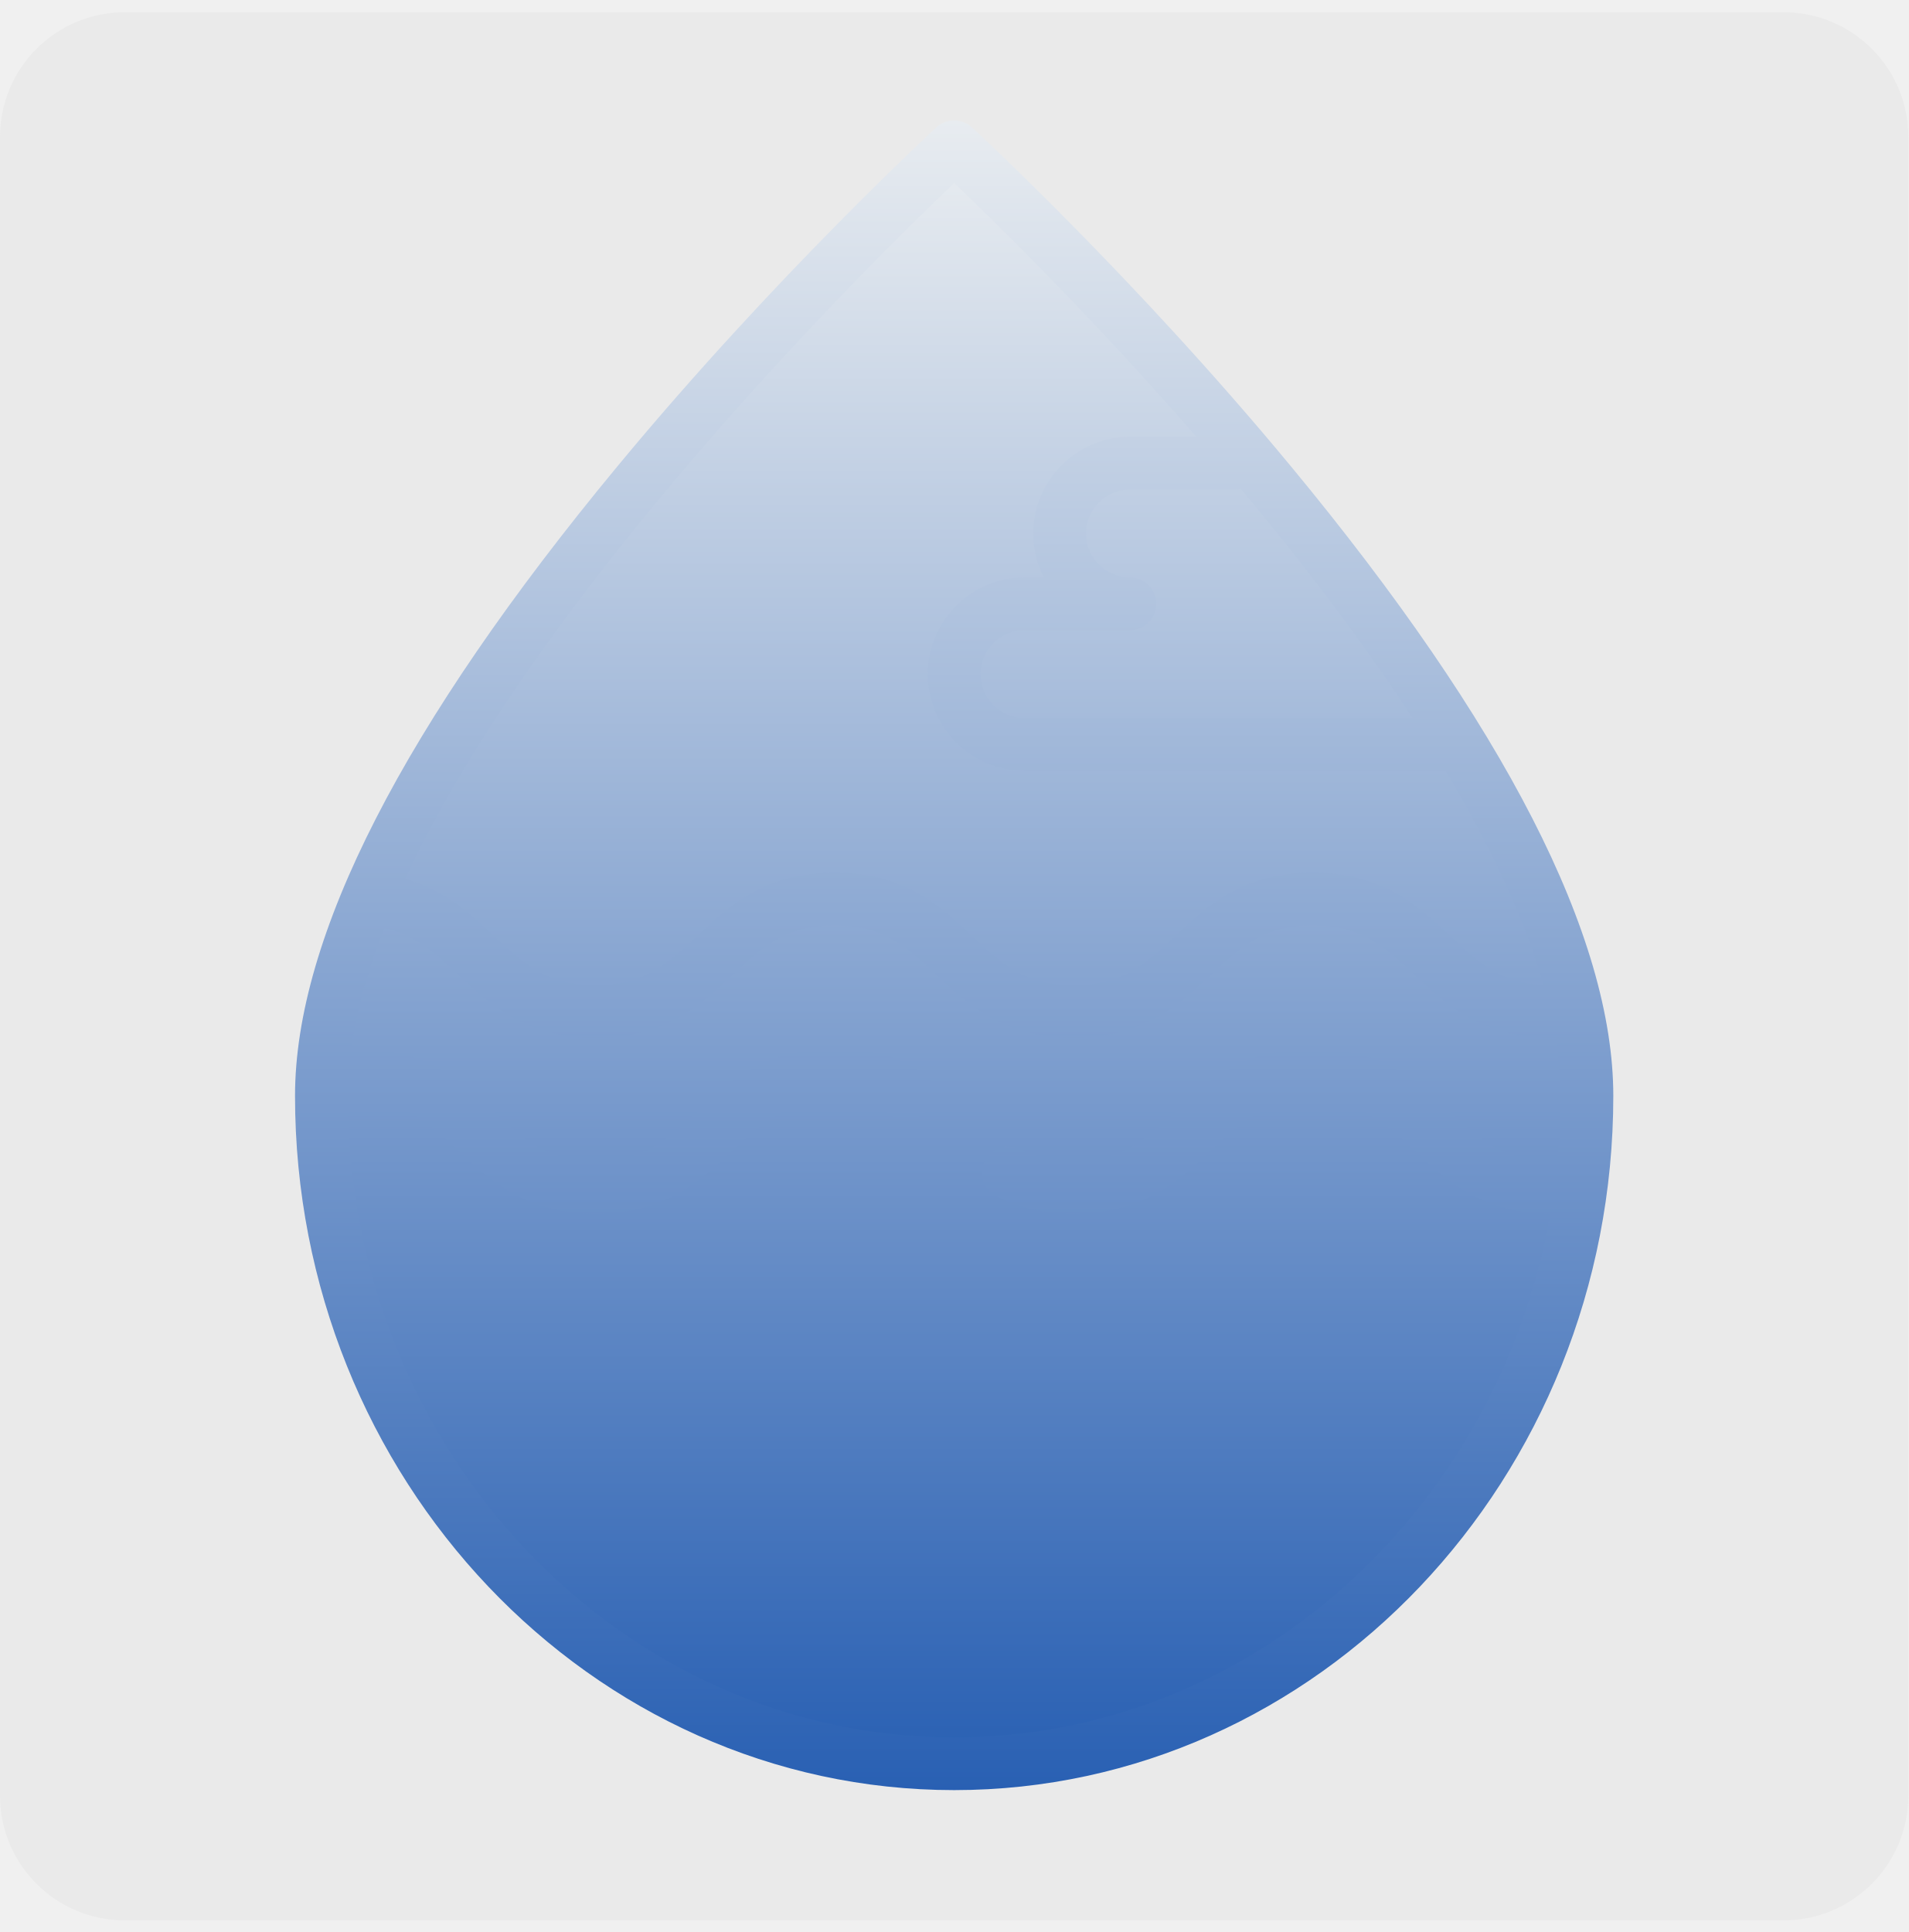
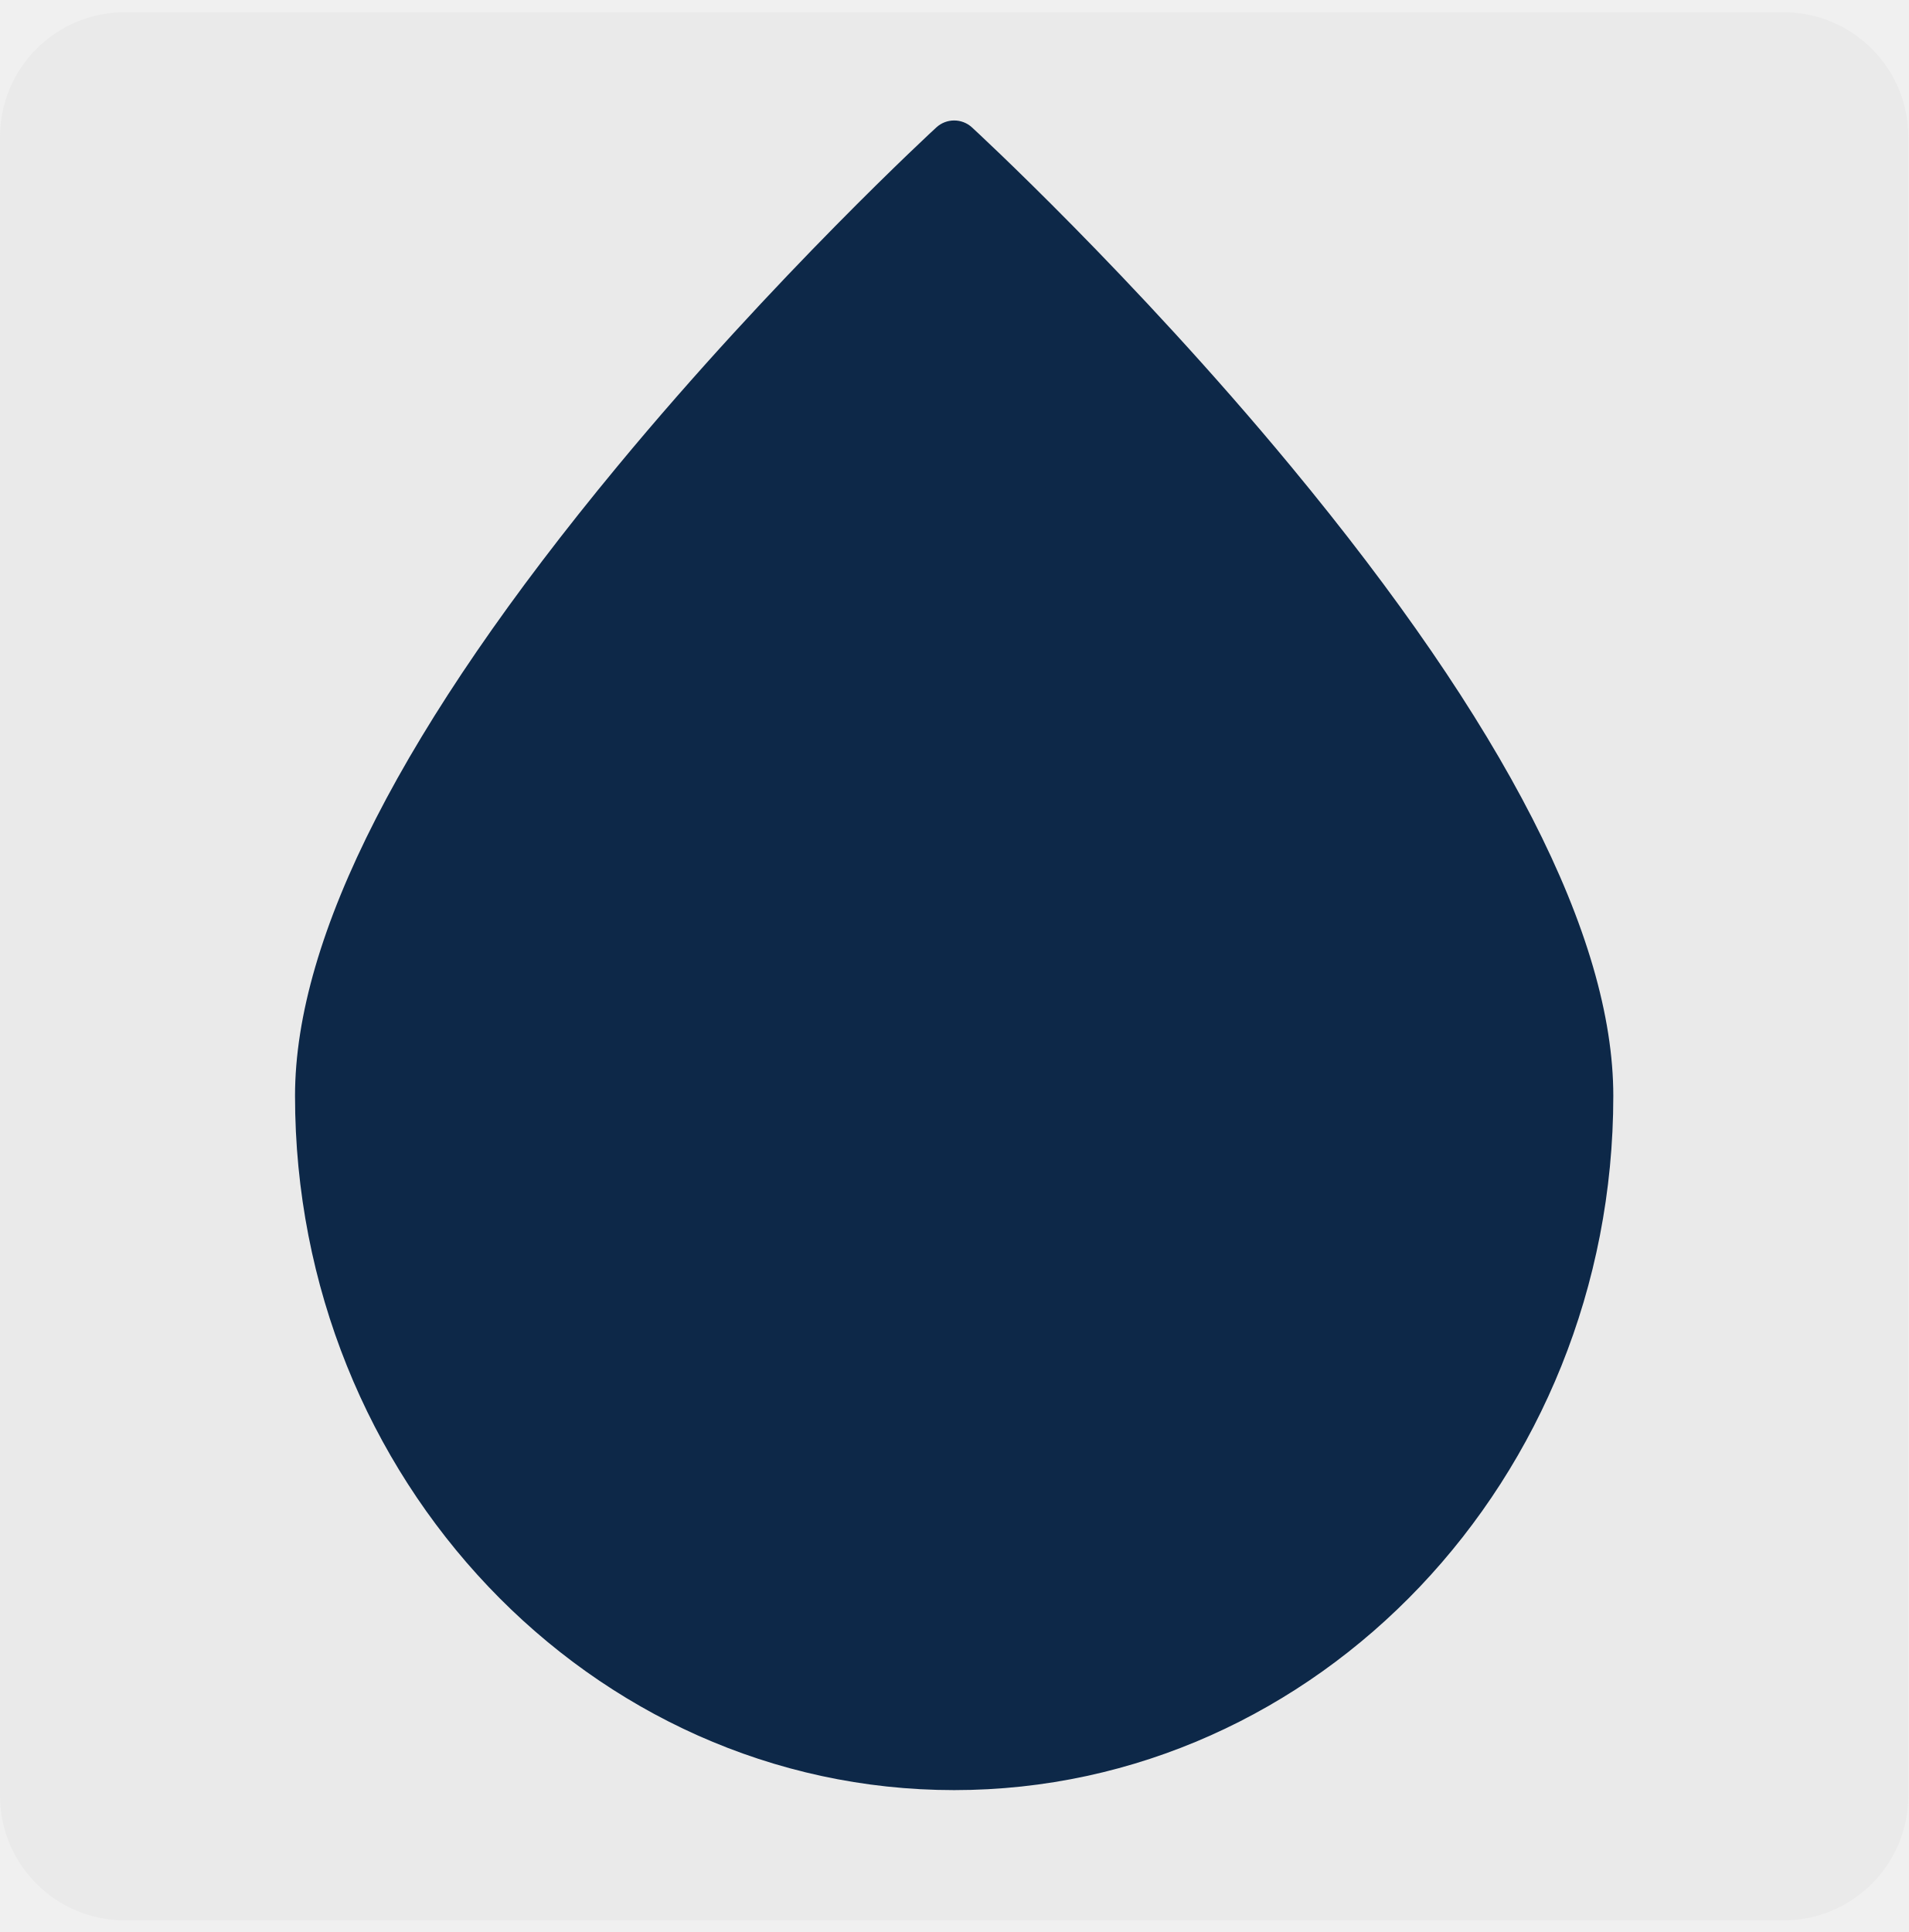
<svg xmlns="http://www.w3.org/2000/svg" width="80" height="81" viewBox="0 0 80 81" fill="none">
  <rect y="0.513" width="80" height="80" rx="5.23" fill="#EAEAEA" />
  <g clip-path="url(#clip0_11_4)">
-     <path d="M40 74.02C25.333 74.02 13.4 61.426 13.4 45.946C13.4 40.017 17.222 32.16 24.76 22.594C30.546 15.251 36.777 9.117 39.187 6.821C39.642 6.387 40.358 6.387 40.813 6.821C43.223 9.116 49.454 15.248 55.24 22.592C62.778 32.157 66.6 40.015 66.6 45.946C66.6 61.426 54.667 74.02 40 74.02Z" fill="url(#paint0_linear_11_4)" />
-     <path d="M54.115 19.548C47.511 11.567 40.814 5.404 40.747 5.342C40.325 4.954 39.676 4.954 39.253 5.342C39.186 5.403 32.489 11.567 25.885 19.548C16.916 30.387 12.368 39.269 12.368 45.946C12.368 61.995 24.764 75.051 40 75.051C55.236 75.051 67.632 61.995 67.632 45.946C67.632 39.269 63.084 30.387 54.115 19.548ZM52.022 20.5C54.528 23.497 57.047 26.776 59.215 30.104H42.947C41.932 30.104 41.105 29.278 41.105 28.262C41.105 27.246 41.932 26.42 42.947 26.42H47.368C47.979 26.42 48.474 25.925 48.474 25.314C48.474 24.704 47.979 24.209 47.368 24.209C46.353 24.209 45.526 23.383 45.526 22.367C45.526 21.351 46.353 20.525 47.368 20.525H51.789C51.869 20.525 51.947 20.516 52.022 20.5ZM40 7.674C41.632 9.229 45.723 13.225 50.156 18.315H47.368C45.134 18.315 43.316 20.133 43.316 22.367C43.316 23.03 43.476 23.656 43.759 24.209H42.947C40.713 24.209 38.895 26.027 38.895 28.262C38.895 30.497 40.713 32.315 42.947 32.315H60.597C62.423 35.37 63.886 38.423 64.704 41.294C62.873 41.197 61.95 40.329 60.799 39.246C59.475 38.001 57.975 36.588 55.031 36.588C52.087 36.588 50.587 38.001 49.263 39.246C48.041 40.396 47.077 41.304 45.01 41.304C42.943 41.304 41.978 40.396 40.757 39.246C39.433 38.001 37.932 36.588 34.988 36.588C32.045 36.588 30.544 38.001 29.221 39.246C27.999 40.396 27.034 41.304 24.968 41.304C22.901 41.304 21.936 40.396 20.715 39.247C19.738 38.327 18.662 37.319 16.983 36.853C22.647 24.636 36.613 10.901 40 7.674ZM65.053 48.672C62.986 48.672 62.021 47.764 60.799 46.615C59.475 45.369 57.975 43.957 55.031 43.957C52.087 43.957 50.587 45.369 49.263 46.615C48.041 47.764 47.077 48.672 45.01 48.672C44.09 48.672 43.389 48.492 42.786 48.192C42.357 47.978 41.842 48.048 41.503 48.387C41.498 48.392 41.492 48.397 41.487 48.403C40.965 48.924 41.095 49.81 41.752 50.146C42.616 50.587 43.662 50.883 45.01 50.883C47.953 50.883 49.454 49.471 50.778 48.225C51.999 47.075 52.964 46.167 55.031 46.167C57.099 46.167 58.063 47.075 59.285 48.225C60.599 49.462 62.088 50.862 64.991 50.882C62.793 63.363 52.424 72.841 40 72.841C26.033 72.841 14.662 60.861 14.581 46.104C14.696 46.144 14.819 46.167 14.947 46.167C17.014 46.167 17.979 47.075 19.2 48.225C20.524 49.471 22.024 50.883 24.968 50.883C27.911 50.883 29.412 49.471 30.736 48.225C31.957 47.075 32.922 46.167 34.989 46.167C36.046 46.167 36.815 46.405 37.477 46.791C37.902 47.038 38.442 46.961 38.789 46.613C38.795 46.608 38.8 46.602 38.805 46.597C39.316 46.086 39.198 45.234 38.573 44.872C37.647 44.334 36.511 43.957 34.989 43.957C32.045 43.957 30.544 45.369 29.221 46.615C27.999 47.764 27.034 48.672 24.968 48.672C22.901 48.672 21.936 47.764 20.715 46.615C19.391 45.369 17.891 43.957 14.947 43.957C14.87 43.957 14.794 43.965 14.72 43.98C14.943 42.363 15.425 40.661 16.104 38.913C17.424 39.189 18.233 39.946 19.2 40.856C20.524 42.102 22.024 43.515 24.968 43.515C27.911 43.515 29.412 42.102 30.735 40.856C31.957 39.707 32.921 38.799 34.988 38.799C37.055 38.799 38.02 39.707 39.241 40.856C40.565 42.102 42.066 43.515 45.009 43.515C47.953 43.515 49.454 42.102 50.778 40.856C51.999 39.707 52.964 38.799 55.031 38.799C57.098 38.799 58.063 39.707 59.284 40.856C60.608 42.102 62.109 43.515 65.052 43.515C65.104 43.515 65.155 43.51 65.205 43.503C65.345 44.34 65.421 45.156 65.421 45.946C65.421 46.875 65.376 47.793 65.289 48.698C65.213 48.682 65.134 48.672 65.053 48.672Z" fill="url(#paint1_linear_11_4)" />
+     <path d="M40 74.02C25.333 74.02 13.4 61.426 13.4 45.946C13.4 40.017 17.222 32.16 24.76 22.594C30.546 15.251 36.777 9.117 39.187 6.821C39.642 6.387 40.358 6.387 40.813 6.821C43.223 9.116 49.454 15.248 55.24 22.592C62.778 32.157 66.6 40.015 66.6 45.946C66.6 61.426 54.667 74.02 40 74.02Z" fill="#0D2848" />
+     <path d="M54.115 19.548C47.511 11.567 40.814 5.404 40.747 5.342C40.325 4.954 39.676 4.954 39.253 5.342C39.186 5.403 32.489 11.567 25.885 19.548C16.916 30.387 12.368 39.269 12.368 45.946C12.368 61.995 24.764 75.051 40 75.051C55.236 75.051 67.632 61.995 67.632 45.946C67.632 39.269 63.084 30.387 54.115 19.548ZM52.022 20.5C54.528 23.497 57.047 26.776 59.215 30.104H42.947C41.932 30.104 41.105 29.278 41.105 28.262C41.105 27.246 41.932 26.42 42.947 26.42H47.368C47.979 26.42 48.474 25.925 48.474 25.314C48.474 24.704 47.979 24.209 47.368 24.209C46.353 24.209 45.526 23.383 45.526 22.367C45.526 21.351 46.353 20.525 47.368 20.525H51.789C51.869 20.525 51.947 20.516 52.022 20.5ZM40 7.674C41.632 9.229 45.723 13.225 50.156 18.315H47.368C45.134 18.315 43.316 20.133 43.316 22.367C43.316 23.03 43.476 23.656 43.759 24.209H42.947C40.713 24.209 38.895 26.027 38.895 28.262C38.895 30.497 40.713 32.315 42.947 32.315H60.597C62.423 35.37 63.886 38.423 64.704 41.294C62.873 41.197 61.95 40.329 60.799 39.246C59.475 38.001 57.975 36.588 55.031 36.588C52.087 36.588 50.587 38.001 49.263 39.246C48.041 40.396 47.077 41.304 45.01 41.304C42.943 41.304 41.978 40.396 40.757 39.246C39.433 38.001 37.932 36.588 34.988 36.588C32.045 36.588 30.544 38.001 29.221 39.246C27.999 40.396 27.034 41.304 24.968 41.304C22.901 41.304 21.936 40.396 20.715 39.247C19.738 38.327 18.662 37.319 16.983 36.853C22.647 24.636 36.613 10.901 40 7.674ZM65.053 48.672C62.986 48.672 62.021 47.764 60.799 46.615C59.475 45.369 57.975 43.957 55.031 43.957C52.087 43.957 50.587 45.369 49.263 46.615C48.041 47.764 47.077 48.672 45.01 48.672C44.09 48.672 43.389 48.492 42.786 48.192C42.357 47.978 41.842 48.048 41.503 48.387C41.498 48.392 41.492 48.397 41.487 48.403C40.965 48.924 41.095 49.81 41.752 50.146C42.616 50.587 43.662 50.883 45.01 50.883C47.953 50.883 49.454 49.471 50.778 48.225C51.999 47.075 52.964 46.167 55.031 46.167C57.099 46.167 58.063 47.075 59.285 48.225C60.599 49.462 62.088 50.862 64.991 50.882C62.793 63.363 52.424 72.841 40 72.841C26.033 72.841 14.662 60.861 14.581 46.104C14.696 46.144 14.819 46.167 14.947 46.167C17.014 46.167 17.979 47.075 19.2 48.225C20.524 49.471 22.024 50.883 24.968 50.883C27.911 50.883 29.412 49.471 30.736 48.225C31.957 47.075 32.922 46.167 34.989 46.167C36.046 46.167 36.815 46.405 37.477 46.791C37.902 47.038 38.442 46.961 38.789 46.613C38.795 46.608 38.8 46.602 38.805 46.597C39.316 46.086 39.198 45.234 38.573 44.872C37.647 44.334 36.511 43.957 34.989 43.957C32.045 43.957 30.544 45.369 29.221 46.615C27.999 47.764 27.034 48.672 24.968 48.672C22.901 48.672 21.936 47.764 20.715 46.615C19.391 45.369 17.891 43.957 14.947 43.957C14.87 43.957 14.794 43.965 14.72 43.98C14.943 42.363 15.425 40.661 16.104 38.913C17.424 39.189 18.233 39.946 19.2 40.856C20.524 42.102 22.024 43.515 24.968 43.515C27.911 43.515 29.412 42.102 30.735 40.856C31.957 39.707 32.921 38.799 34.988 38.799C37.055 38.799 38.02 39.707 39.241 40.856C40.565 42.102 42.066 43.515 45.009 43.515C47.953 43.515 49.454 42.102 50.778 40.856C51.999 39.707 52.964 38.799 55.031 38.799C57.098 38.799 58.063 39.707 59.284 40.856C60.608 42.102 62.109 43.515 65.052 43.515C65.104 43.515 65.155 43.51 65.205 43.503C65.345 44.34 65.421 45.156 65.421 45.946C65.421 46.875 65.376 47.793 65.289 48.698C65.213 48.682 65.134 48.672 65.053 48.672Z" fill="#0D2848" />
  </g>
  <defs>
-     <linearGradient id="paint0_linear_11_4" x1="40" y1="6.495" x2="40" y2="74.02" gradientUnits="userSpaceOnUse">
-       <stop stop-color="#E8ECF0" />
-       <stop offset="1" stop-color="#2960B3" />
-     </linearGradient>
-     <linearGradient id="paint1_linear_11_4" x1="40" y1="5.051" x2="40" y2="75.051" gradientUnits="userSpaceOnUse">
-       <stop stop-color="#E8ECF0" />
-       <stop offset="1" stop-color="#2960B3" />
-     </linearGradient>
    <clipPath id="clip0_11_4">
      <rect width="70" height="70" fill="white" transform="translate(5 5.0514)" />
    </clipPath>
  </defs>
</svg>
